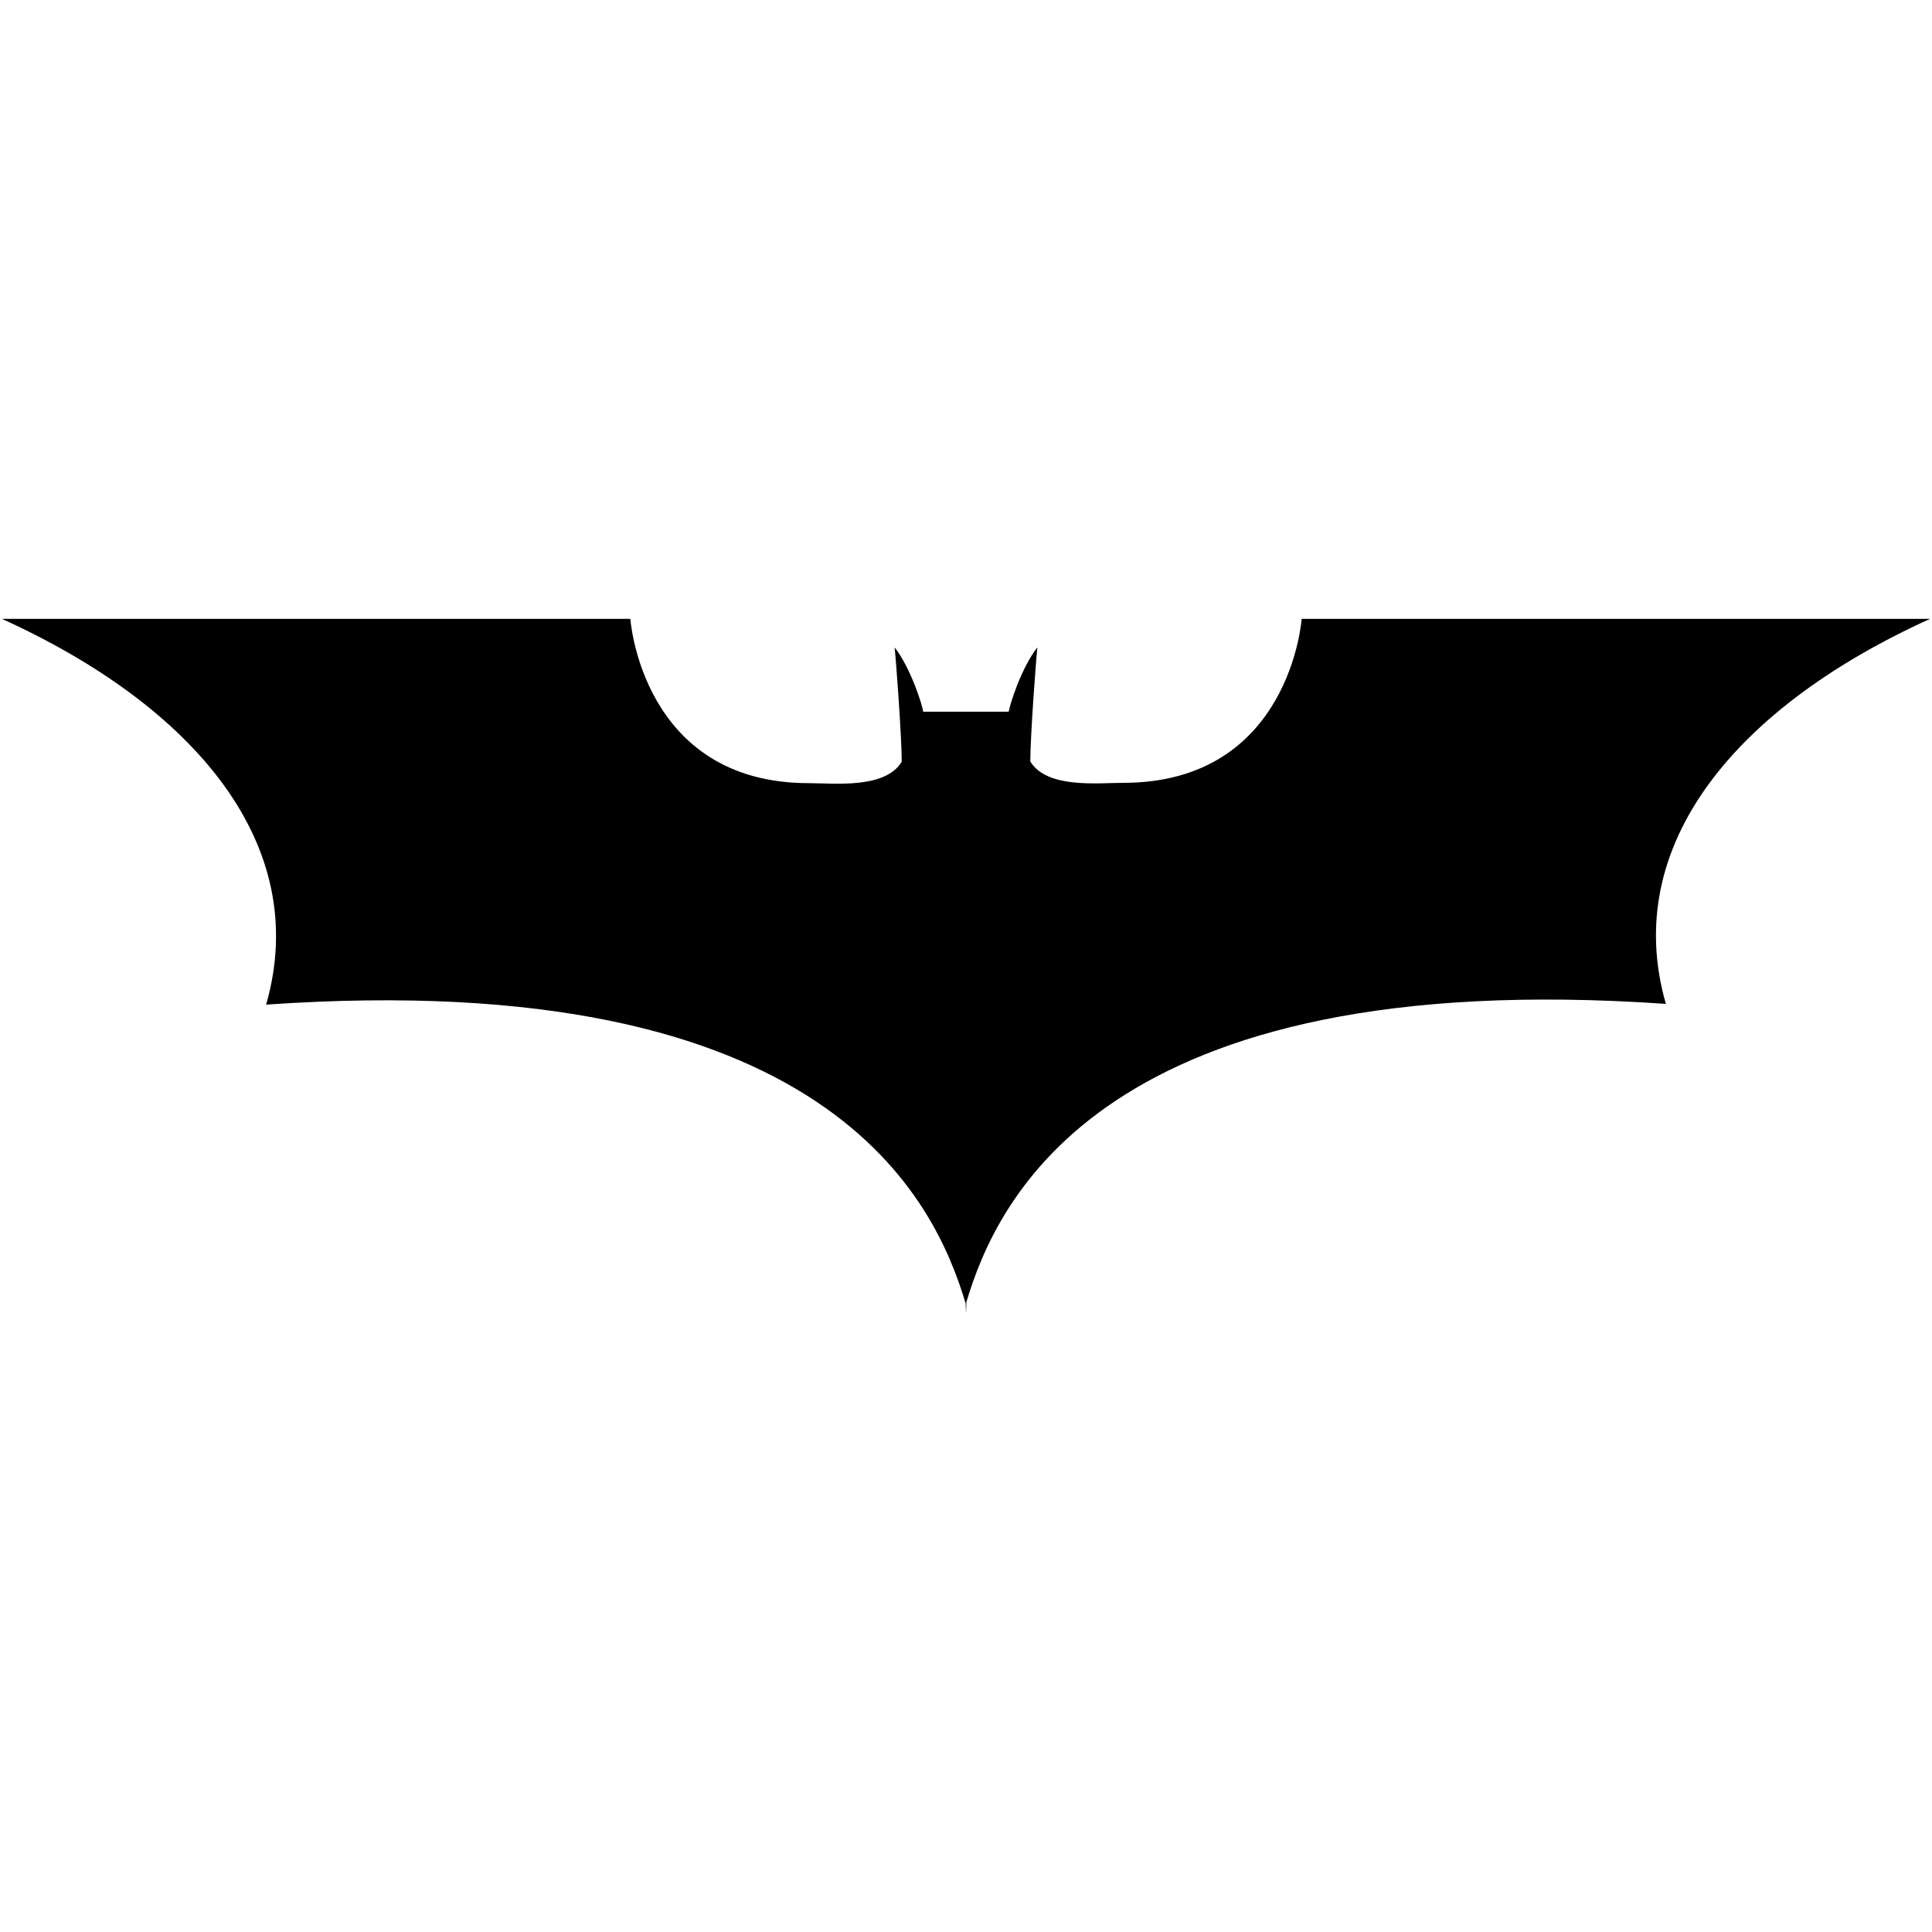
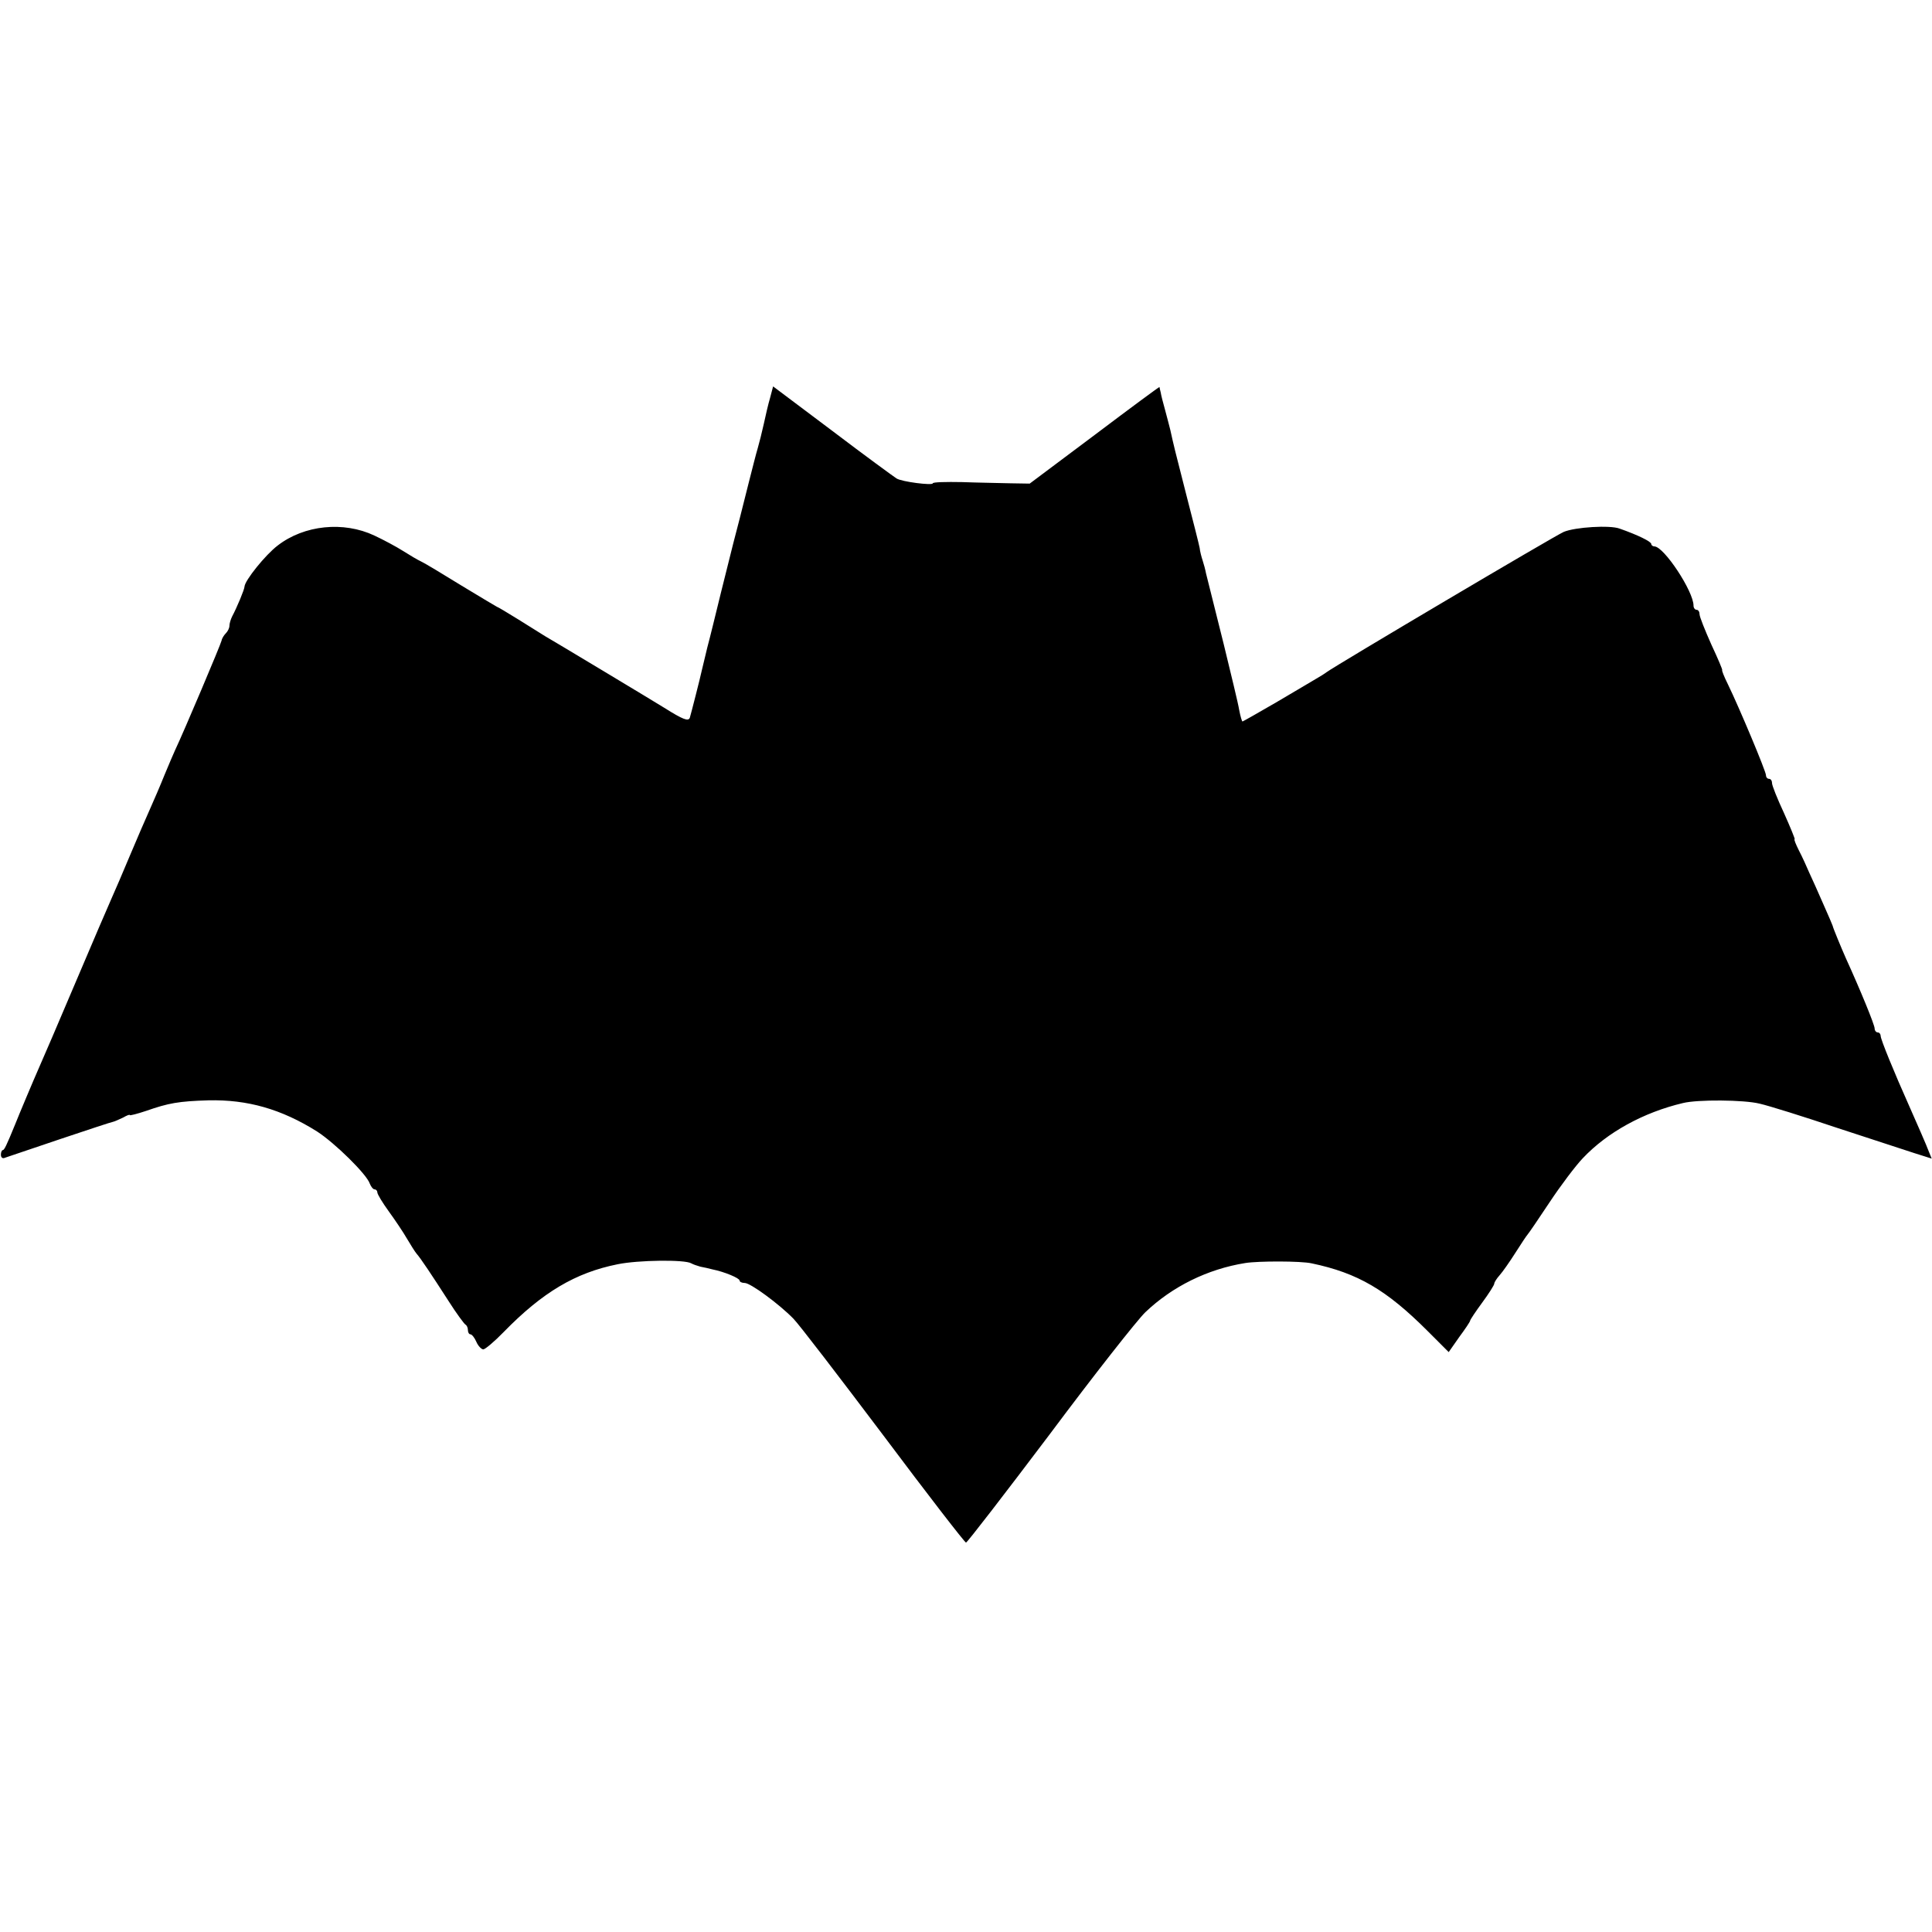
- <svg xmlns="http://www.w3.org/2000/svg" style="" class="icon" height="24" p-id="8265" t="1560908988197" version="1.1" viewBox="0 0 1024 1024" width="24">
-   <defs>
-     <style type="text/css" />
-   </defs>
-   <path d="M882.948 532.076C584.191 511.375 528.23 636.545 512.2 690.14c-0.126 7.061-0.2 8.22-0.2 1.364 0 5.561-0.067 4.884-0.172-0.57-15.994-53.648-71.85-179.214-370.776-158.461C165.34 447.906 103.2 374.385 1 328h333.1s5.994 87.089 94.63 87.089c13.564 0 40.375 3.156 49.207-11.359 0-12.662-3.075-55.141-3.785-60.584 8.517 10.649 15.019 31.428 15.141 34.078h44.792c0.218-0.034 0.409-0.059 0.63-0.095 0.122-2.645 6.624-23.383 15.141-34.012-0.71 5.432-3.785 47.83-3.785 60.467 8.832 14.487 35.643 11.337 49.207 11.337C683.91 414.921 689.9 328 689.9 328H1023c-102.2 46.3-164.34 119.674-140.052 204.076z" p-id="8266">
-     </path>
+ <svg xmlns="http://www.w3.org/2000/svg" version="1.0" width="640pt" height="640pt" viewBox="0 0 640 640" preserveAspectRatio="xMidYMid meet">
+   <g transform="translate(0,640) scale(0.1,-0.1)" fill="#000000" stroke="none">
+     <path d="M2551 5082 c-6 -20 -15 -59 -21 -87 -6 -27 -15 -63 -20 -80 -5 -16 -18 -68 -30 -115 -24 -97 -38 -150 -51 -200 -5 -19 -23 -91 -40 -160 -17 -69 -37 -152 -46 -185 -8 -33 -16 -67 -18 -75 -6 -28 -36 -145 -40 -158 -5 -12 -22 -6 -84 33 -22 14 -371 224 -396 238 -11 7 -50 31 -88 55 -37 23 -69 42 -71 42 -1 0 -54 32 -117 70 -63 39 -123 75 -134 80 -11 5 -38 21 -60 35 -22 14 -65 37 -95 51 -102 48 -232 35 -320 -33 -41 -31 -109 -116 -110 -136 0 -9 -25 -69 -41 -99 -5 -10 -9 -24 -9 -31 0 -7 -5 -18 -12 -25 -6 -6 -13 -17 -14 -24 -2 -11 -125 -302 -154 -363 -5 -11 -21 -48 -35 -82 -14 -35 -36 -86 -49 -115 -13 -29 -43 -98 -66 -153 -23 -55 -50 -118 -60 -140 -10 -22 -64 -148 -120 -280 -56 -132 -110 -258 -120 -280 -19 -43 -67 -157 -80 -190 -29 -71 -36 -85 -41 -85 -3 0 -6 -7 -6 -15 0 -10 6 -14 14 -10 32 11 348 118 358 119 5 1 20 8 33 14 12 7 22 11 22 8 0 -2 24 4 54 14 74 26 108 32 206 35 130 3 242 -29 360 -103 59 -38 165 -142 175 -173 4 -10 11 -19 16 -19 5 0 9 -5 9 -10 0 -6 17 -34 38 -63 21 -29 48 -69 60 -90 12 -20 26 -43 32 -50 14 -16 48 -67 106 -157 26 -41 52 -76 56 -78 4 -2 8 -10 8 -18 0 -8 4 -14 8 -14 5 0 14 -11 20 -25 6 -14 17 -25 23 -25 6 0 37 26 68 58 128 131 237 196 377 224 68 14 223 16 244 3 5 -3 19 -8 30 -11 11 -2 29 -6 40 -9 40 -8 90 -29 90 -37 0 -4 7 -8 17 -8 19 0 113 -69 161 -118 18 -18 152 -193 299 -388 146 -195 269 -354 273 -354 4 0 128 161 276 357 147 197 291 380 318 406 89 85 206 143 331 163 43 7 185 7 220 -1 153 -32 248 -88 384 -224 l70 -70 35 50 c20 27 36 51 36 54 0 3 18 30 40 60 22 30 40 58 40 63 0 4 8 17 18 28 9 10 33 44 52 74 19 30 37 57 40 60 3 3 36 51 73 107 37 56 87 122 110 146 81 86 201 152 332 183 48 12 202 11 254 -2 31 -7 146 -43 256 -80 110 -36 226 -74 257 -84 l57 -18 -9 22 c-8 22 -42 99 -65 151 -51 114 -95 222 -95 233 0 6 -4 12 -10 12 -5 0 -10 6 -10 13 0 12 -48 129 -95 232 -16 36 -44 104 -44 108 0 1 -14 34 -31 72 -17 39 -38 86 -47 105 -8 19 -23 52 -34 73 -10 20 -17 37 -14 37 2 0 -14 39 -35 86 -22 47 -40 92 -40 100 0 8 -4 14 -10 14 -5 0 -10 5 -10 12 0 13 -89 225 -126 301 -13 26 -21 47 -19 47 2 0 -14 38 -36 85 -21 47 -39 92 -39 100 0 8 -4 15 -10 15 -5 0 -10 6 -10 14 0 47 -98 196 -130 196 -5 0 -10 4 -10 8 0 8 -45 30 -105 51 -32 12 -147 5 -185 -11 -30 -13 -755 -442 -786 -465 -5 -4 -21 -14 -35 -22 -13 -8 -73 -43 -132 -78 -60 -35 -110 -63 -111 -63 -2 0 -7 17 -11 38 -3 20 -27 118 -51 217 -48 191 -51 203 -59 236 -2 11 -7 30 -11 42 -4 12 -9 31 -10 42 -2 11 -22 90 -44 175 -38 148 -43 169 -53 215 -3 11 -10 40 -17 65 -7 25 -14 52 -15 60 -2 8 -4 16 -4 18 -1 1 -97 -70 -215 -159 l-215 -161 -63 1 c-35 1 -107 2 -161 4 -53 1 -97 0 -97 -4 0 -8 -103 5 -120 16 -8 5 -104 75 -212 157 l-197 148 -10 -38z" />
+   </g>
</svg>
